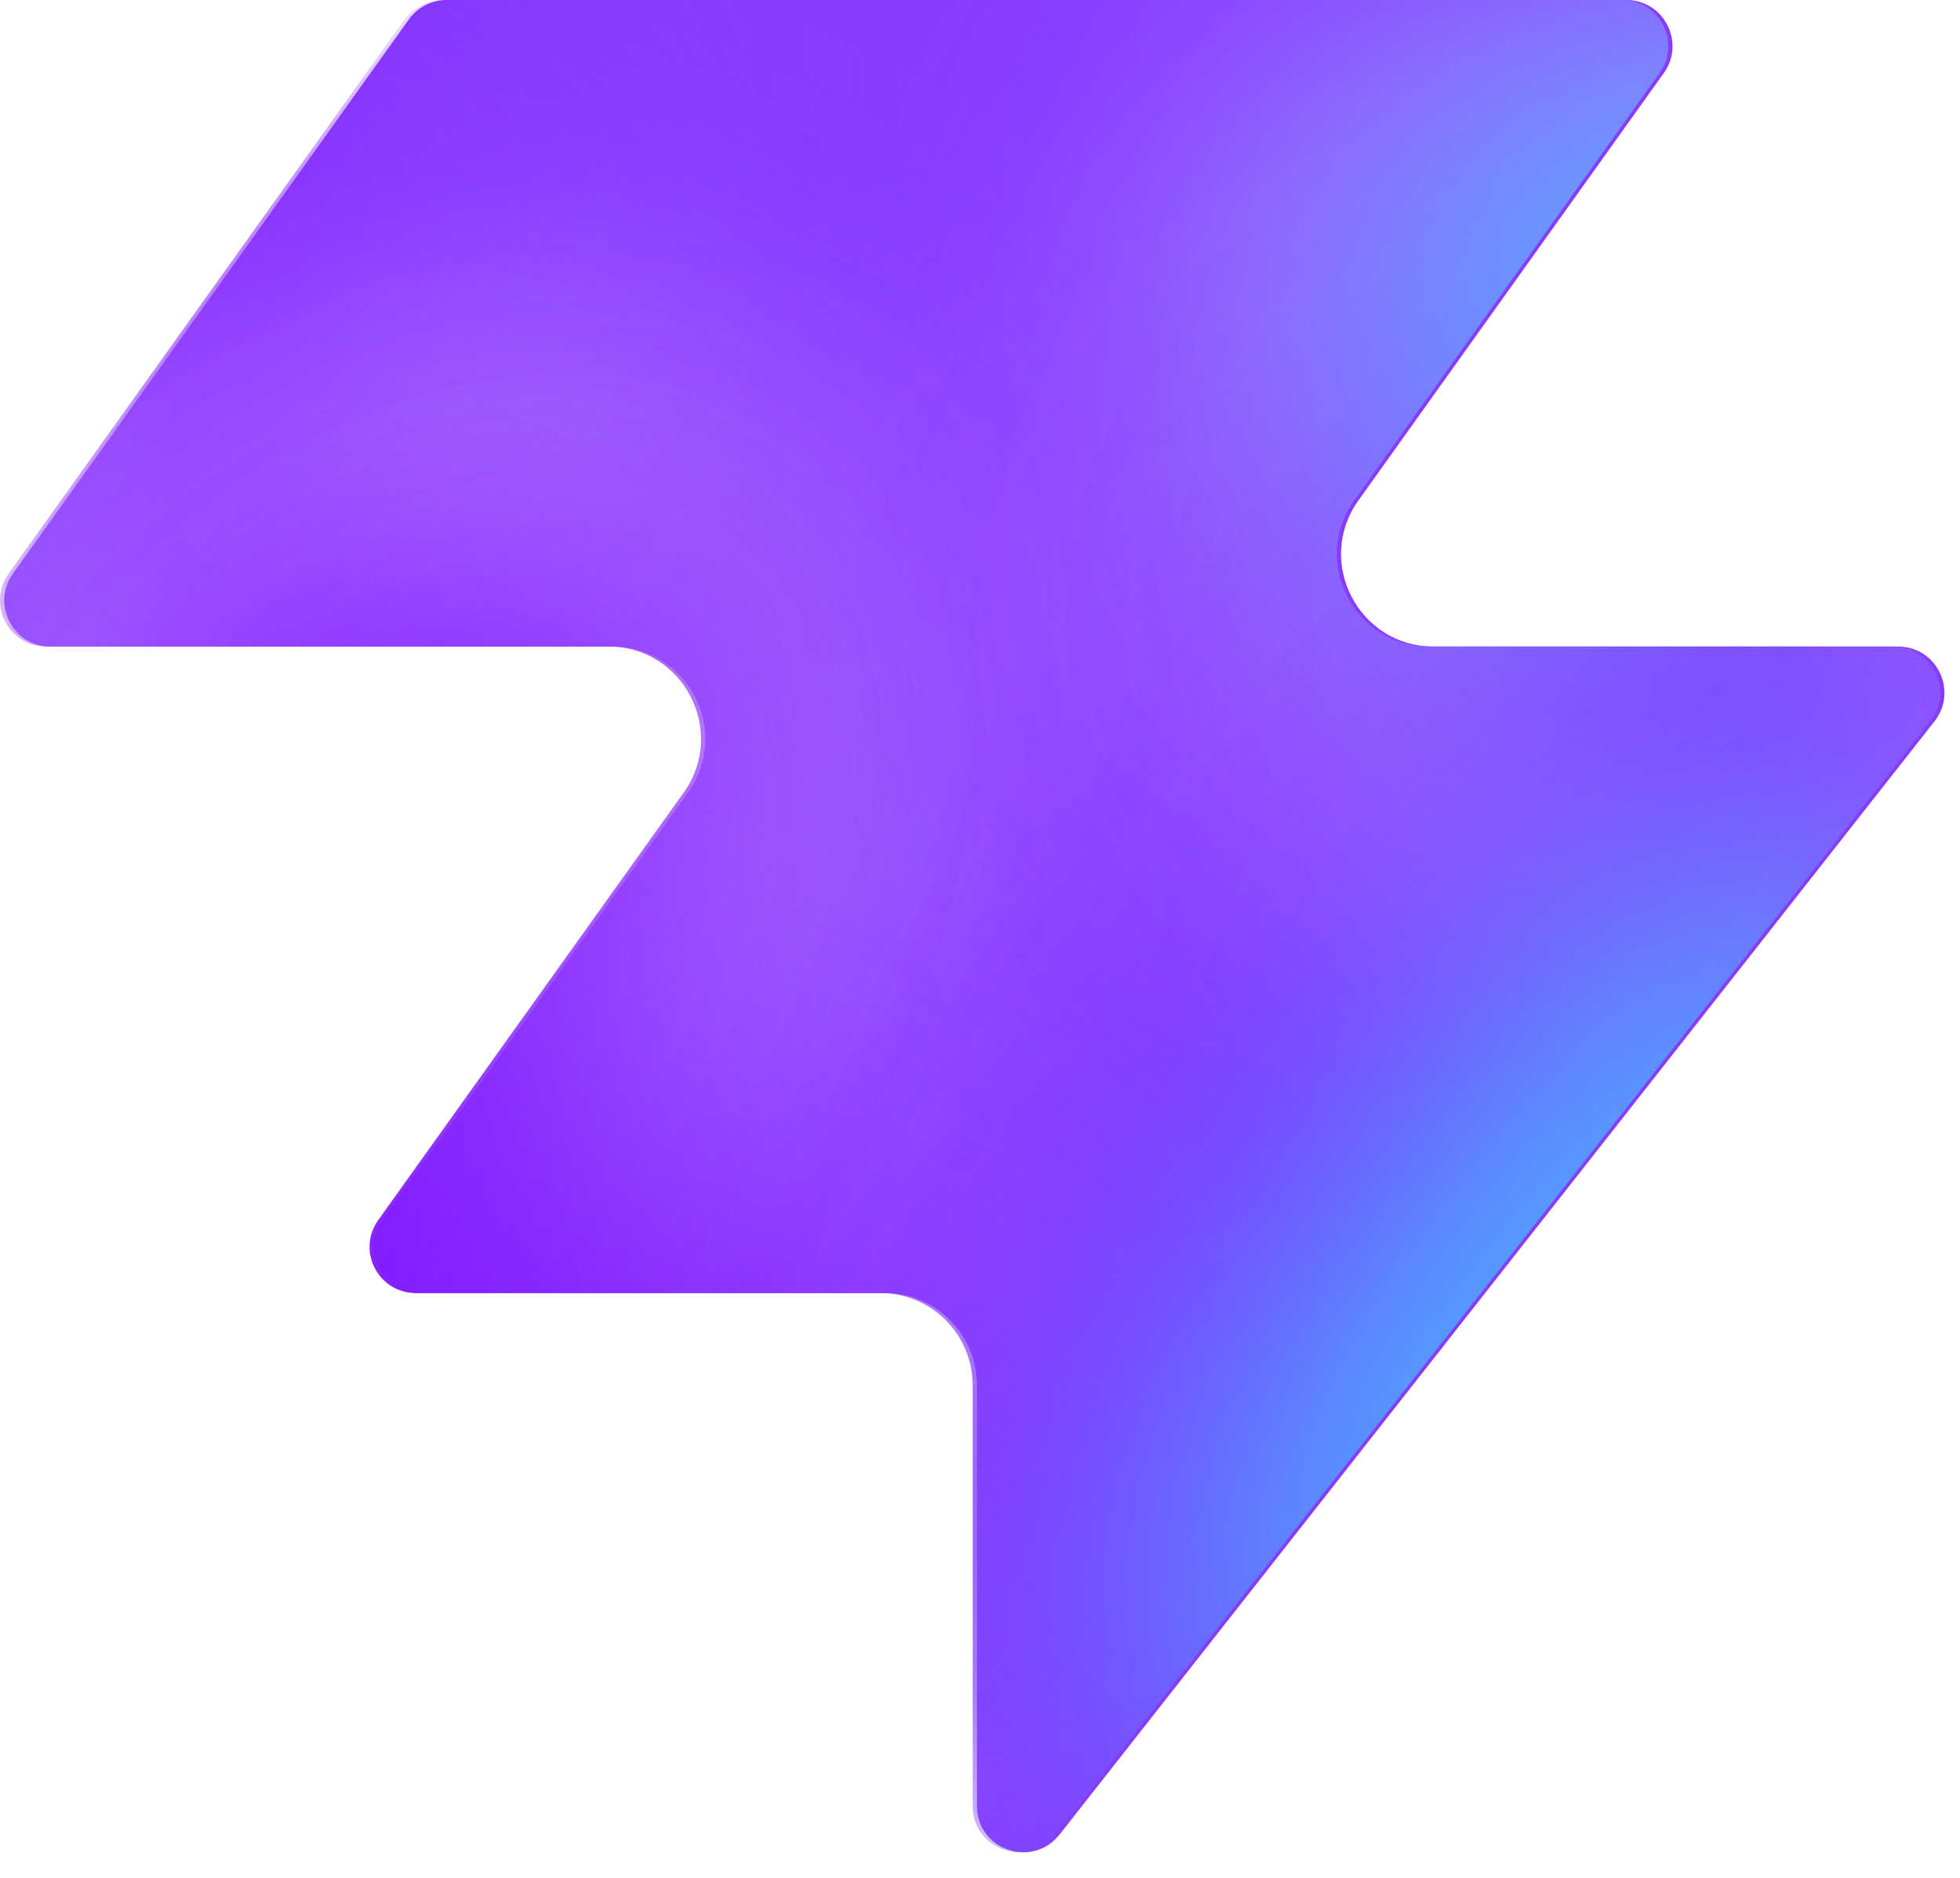
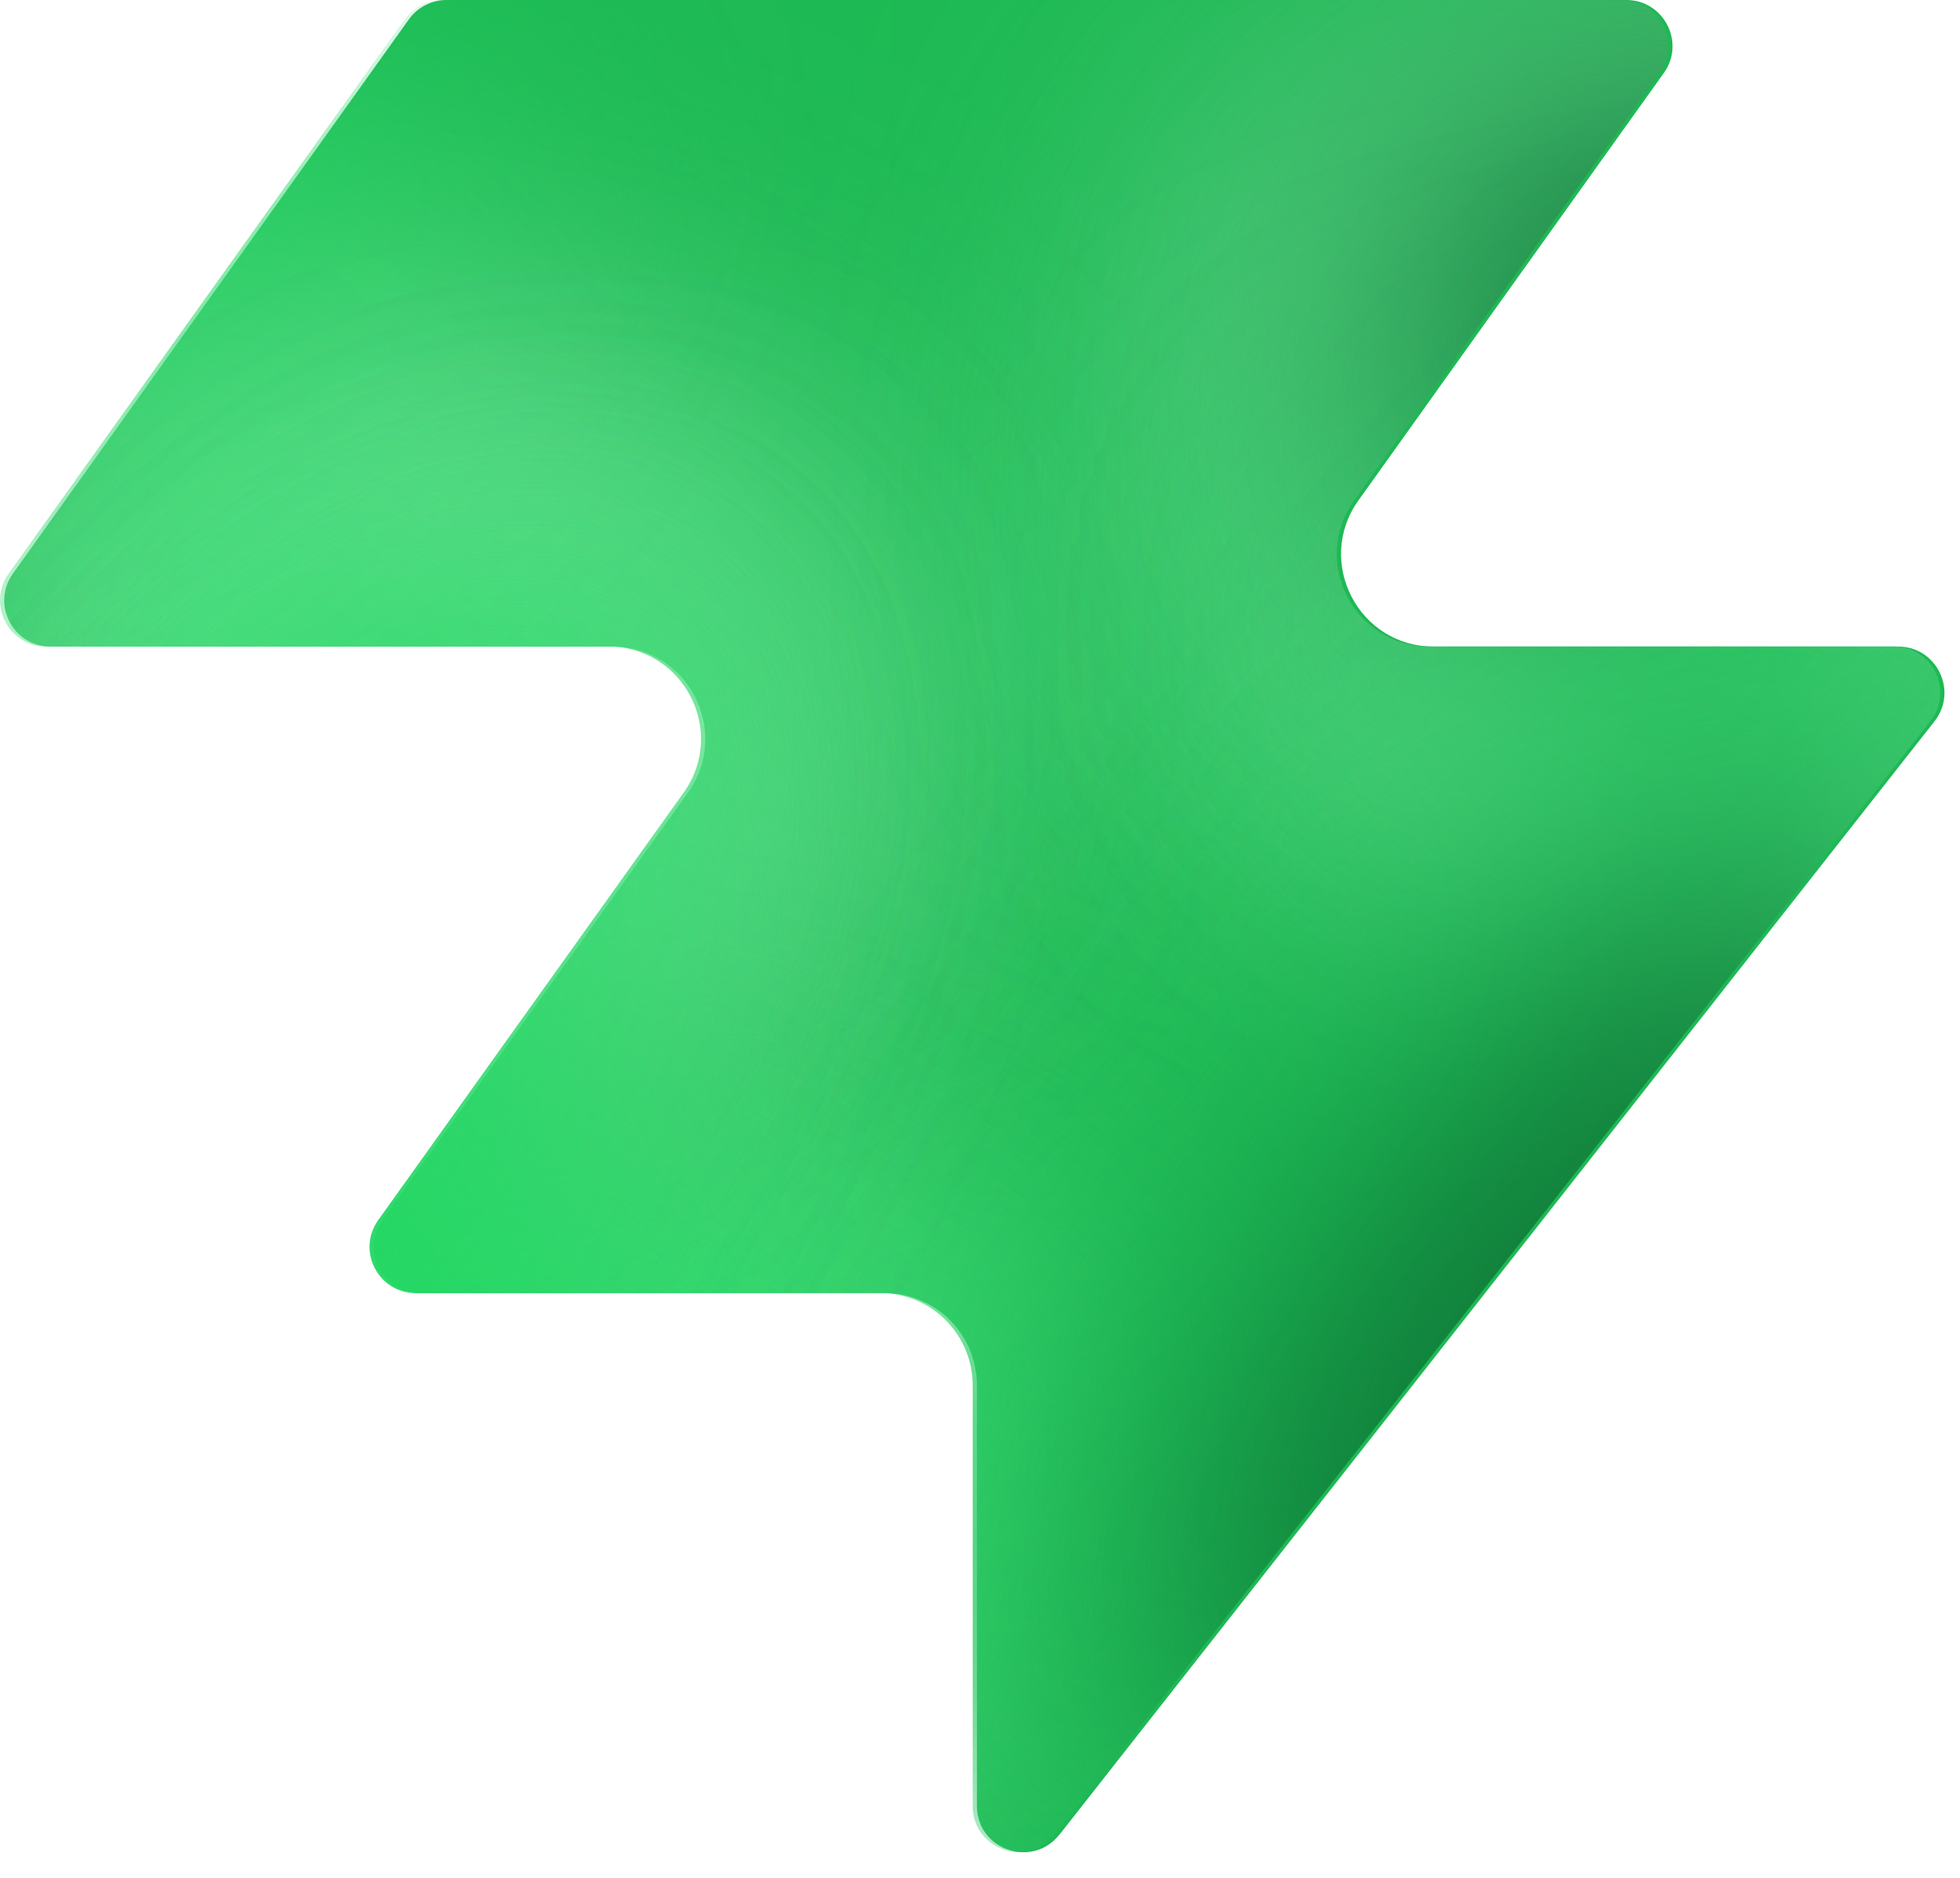
<svg xmlns="http://www.w3.org/2000/svg" width="48" height="46" fill="none" viewBox="0 0 48 46">
-   <path fill="#863bff" d="M25.946 44.938c-.664.845-2.021.375-2.021-.698V33.937a2.26 2.26 0 0 0-2.262-2.262H10.287c-.92 0-1.456-1.04-.92-1.788l7.48-10.471c1.07-1.497 0-3.578-1.842-3.578H1.237c-.92 0-1.456-1.04-.92-1.788L10.013.474c.214-.297.556-.474.92-.474h28.894c.92 0 1.456 1.04.92 1.788l-7.48 10.471c-1.07 1.498 0 3.579 1.842 3.579h11.377c.943 0 1.473 1.088.89 1.83L25.947 44.94z" style="fill:#863bff;fill:color(display-p3 .525 .23 1);fill-opacity:1" />
+   <path fill="#1db954" d="M25.946 44.938c-.664.845-2.021.375-2.021-.698V33.937a2.26 2.26 0 0 0-2.262-2.262H10.287c-.92 0-1.456-1.04-.92-1.788l7.48-10.471c1.07-1.497 0-3.578-1.842-3.578H1.237c-.92 0-1.456-1.04-.92-1.788L10.013.474c.214-.297.556-.474.92-.474h28.894c.92 0 1.456 1.04.92 1.788l-7.48 10.471c-1.07 1.498 0 3.579 1.842 3.579h11.377c.943 0 1.473 1.088.89 1.83L25.947 44.94z" style="fill:#1db954;fill:color(display-p3 .063 .597 .259);fill-opacity:1" />
  <mask id="a" width="48" height="46" x="0" y="0" maskUnits="userSpaceOnUse" style="mask-type:alpha">
    <path fill="#000" d="M25.842 44.938c-.664.844-2.021.375-2.021-.698V33.937a2.26 2.26 0 0 0-2.262-2.262H10.183c-.92 0-1.456-1.04-.92-1.788l7.48-10.471c1.07-1.498 0-3.579-1.842-3.579H1.133c-.92 0-1.456-1.04-.92-1.787L9.91.473c.214-.297.556-.474.92-.474h28.894c.92 0 1.456 1.04.92 1.788l-7.48 10.471c-1.07 1.498 0 3.578 1.842 3.578h11.377c.943 0 1.473 1.088.89 1.832L25.843 44.94z" style="fill:#000;fill-opacity:1" />
  </mask>
  <g mask="url(#a)">
    <g filter="url(#b)">
-       <ellipse cx="5.508" cy="14.704" fill="#ede6ff" rx="5.508" ry="14.704" style="fill:#ede6ff;fill:color(display-p3 .927 .903 1);fill-opacity:1" transform="matrix(.00324 1 1 -.00324 -4.47 31.516)" />
+       <ellipse cx="5.508" cy="14.704" fill="#d7f5e3" rx="5.508" ry="14.704" style="fill:#d7f5e3;fill:color(display-p3 .831 .914 .859);fill-opacity:1" transform="matrix(.00324 1 1 -.00324 -4.47 31.516)" />
    </g>
    <g filter="url(#c)">
-       <ellipse cx="10.399" cy="29.851" fill="#ede6ff" rx="10.399" ry="29.851" style="fill:#ede6ff;fill:color(display-p3 .927 .903 1);fill-opacity:1" transform="matrix(.00324 1 1 -.00324 -39.328 7.883)" />
+       <ellipse cx="10.399" cy="29.851" fill="#d7f5e3" rx="10.399" ry="29.851" style="fill:#d7f5e3;fill:color(display-p3 .831 .914 .859);fill-opacity:1" transform="matrix(.00324 1 1 -.00324 -39.328 7.883)" />
    </g>
    <g filter="url(#d)">
-       <ellipse cx="5.508" cy="30.487" fill="#7e14ff" rx="5.508" ry="30.487" style="fill:#7e14ff;fill:color(display-p3 .492 .077 1);fill-opacity:1" transform="rotate(89.814 -25.913 -14.639)scale(1 -1)" />
+       <ellipse cx="5.508" cy="30.487" fill="#1ed760" rx="5.508" ry="30.487" style="fill:#1ed760;fill:color(display-p3 .074 .755 .439);fill-opacity:1" transform="rotate(89.814 -25.913 -14.639)scale(1 -1)" />
    </g>
    <g filter="url(#e)">
-       <ellipse cx="5.508" cy="30.599" fill="#7e14ff" rx="5.508" ry="30.599" style="fill:#7e14ff;fill:color(display-p3 .492 .077 1);fill-opacity:1" transform="rotate(89.814 -32.644 -3.334)scale(1 -1)" />
+       <ellipse cx="5.508" cy="30.599" fill="#1ed760" rx="5.508" ry="30.599" style="fill:#1ed760;fill:color(display-p3 .074 .755 .439);fill-opacity:1" transform="rotate(89.814 -32.644 -3.334)scale(1 -1)" />
    </g>
    <g filter="url(#f)">
-       <ellipse cx="5.508" cy="30.599" fill="#7e14ff" rx="5.508" ry="30.599" style="fill:#7e14ff;fill:color(display-p3 .492 .077 1);fill-opacity:1" transform="matrix(.00324 1 1 -.00324 -34.34 30.47)" />
+       <ellipse cx="5.508" cy="30.599" fill="#1ed760" rx="5.508" ry="30.599" style="fill:#1ed760;fill:color(display-p3 .074 .755 .439);fill-opacity:1" transform="matrix(.00324 1 1 -.00324 -34.34 30.47)" />
    </g>
    <g filter="url(#g)">
-       <ellipse cx="14.072" cy="22.078" fill="#ede6ff" rx="14.072" ry="22.078" style="fill:#ede6ff;fill:color(display-p3 .927 .903 1);fill-opacity:1" transform="rotate(93.35 24.506 48.493)scale(-1 1)" />
+       <ellipse cx="14.072" cy="22.078" fill="#d7f5e3" rx="14.072" ry="22.078" style="fill:#d7f5e3;fill:color(display-p3 .831 .914 .859);fill-opacity:1" transform="rotate(93.35 24.506 48.493)scale(-1 1)" />
    </g>
    <g filter="url(#h)">
-       <ellipse cx="3.47" cy="21.501" fill="#7e14ff" rx="3.47" ry="21.501" style="fill:#7e14ff;fill:color(display-p3 .492 .077 1);fill-opacity:1" transform="rotate(89.009 28.708 47.59)scale(-1 1)" />
+       <ellipse cx="3.47" cy="21.501" fill="#1ed760" rx="3.47" ry="21.501" style="fill:#1ed760;fill:color(display-p3 .074 .755 .439);fill-opacity:1" transform="rotate(89.009 28.708 47.59)scale(-1 1)" />
    </g>
    <g filter="url(#i)">
-       <ellipse cx="3.47" cy="21.501" fill="#7e14ff" rx="3.47" ry="21.501" style="fill:#7e14ff;fill:color(display-p3 .492 .077 1);fill-opacity:1" transform="rotate(89.009 28.708 47.59)scale(-1 1)" />
+       <ellipse cx="3.47" cy="21.501" fill="#1ed760" rx="3.47" ry="21.501" style="fill:#1ed760;fill:color(display-p3 .074 .755 .439);fill-opacity:1" transform="rotate(89.009 28.708 47.59)scale(-1 1)" />
    </g>
    <g filter="url(#j)">
-       <ellipse cx=".387" cy="8.972" fill="#7e14ff" rx="4.407" ry="29.108" style="fill:#7e14ff;fill:color(display-p3 .492 .077 1);fill-opacity:1" transform="rotate(39.51 .387 8.972)" />
+       <ellipse cx=".387" cy="8.972" fill="#1ed760" rx="4.407" ry="29.108" style="fill:#1ed760;fill:color(display-p3 .074 .755 .439);fill-opacity:1" transform="rotate(39.51 .387 8.972)" />
    </g>
    <g filter="url(#k)">
-       <ellipse cx="47.523" cy="-6.092" fill="#7e14ff" rx="4.407" ry="29.108" style="fill:#7e14ff;fill:color(display-p3 .492 .077 1);fill-opacity:1" transform="rotate(37.892 47.523 -6.092)" />
+       <ellipse cx="47.523" cy="-6.092" fill="#1ed760" rx="4.407" ry="29.108" style="fill:#1ed760;fill:color(display-p3 .074 .755 .439);fill-opacity:1" transform="rotate(37.892 47.523 -6.092)" />
    </g>
    <g filter="url(#l)">
-       <ellipse cx="41.412" cy="6.333" fill="#47bfff" rx="5.971" ry="9.665" style="fill:#47bfff;fill:color(display-p3 .28 .748 1);fill-opacity:1" transform="rotate(37.892 41.412 6.333)" />
+       <ellipse cx="41.412" cy="6.333" fill="#0d6b32" rx="5.971" ry="9.665" style="fill:#0d6b32;fill:color(display-p3 .051 .42 .196);fill-opacity:1" transform="rotate(37.892 41.412 6.333)" />
    </g>
    <g filter="url(#m)">
-       <ellipse cx="-1.879" cy="38.332" fill="#7e14ff" rx="4.407" ry="29.108" style="fill:#7e14ff;fill:color(display-p3 .492 .077 1);fill-opacity:1" transform="rotate(37.892 -1.88 38.332)" />
+       <ellipse cx="-1.879" cy="38.332" fill="#1ed760" rx="4.407" ry="29.108" style="fill:#1ed760;fill:color(display-p3 .074 .755 .439);fill-opacity:1" transform="rotate(37.892 -1.88 38.332)" />
    </g>
    <g filter="url(#n)">
-       <ellipse cx="-1.879" cy="38.332" fill="#7e14ff" rx="4.407" ry="29.108" style="fill:#7e14ff;fill:color(display-p3 .492 .077 1);fill-opacity:1" transform="rotate(37.892 -1.88 38.332)" />
+       <ellipse cx="-1.879" cy="38.332" fill="#1ed760" rx="4.407" ry="29.108" style="fill:#1ed760;fill:color(display-p3 .074 .755 .439);fill-opacity:1" transform="rotate(37.892 -1.88 38.332)" />
    </g>
    <g filter="url(#o)">
-       <ellipse cx="35.651" cy="29.907" fill="#7e14ff" rx="4.407" ry="29.108" style="fill:#7e14ff;fill:color(display-p3 .492 .077 1);fill-opacity:1" transform="rotate(37.892 35.651 29.907)" />
+       <ellipse cx="35.651" cy="29.907" fill="#1ed760" rx="4.407" ry="29.108" style="fill:#1ed760;fill:color(display-p3 .074 .755 .439);fill-opacity:1" transform="rotate(37.892 35.651 29.907)" />
    </g>
    <g filter="url(#p)">
-       <ellipse cx="38.418" cy="32.4" fill="#47bfff" rx="5.971" ry="15.297" style="fill:#47bfff;fill:color(display-p3 .28 .748 1);fill-opacity:1" transform="rotate(37.892 38.418 32.4)" />
+       <ellipse cx="38.418" cy="32.4" fill="#0d6b32" rx="5.971" ry="15.297" style="fill:#0d6b32;fill:color(display-p3 .051 .42 .196);fill-opacity:1" transform="rotate(37.892 38.418 32.4)" />
    </g>
  </g>
  <defs>
    <filter id="b" width="60.045" height="41.654" x="-19.77" y="16.149" color-interpolation-filters="sRGB" filterUnits="userSpaceOnUse">
      <feFlood flood-opacity="0" result="BackgroundImageFix" />
      <feBlend in="SourceGraphic" in2="BackgroundImageFix" result="shape" />
      <feGaussianBlur result="effect1_foregroundBlur_2002_17158" stdDeviation="7.659" />
    </filter>
    <filter id="c" width="90.34" height="51.437" x="-54.613" y="-7.533" color-interpolation-filters="sRGB" filterUnits="userSpaceOnUse">
      <feFlood flood-opacity="0" result="BackgroundImageFix" />
      <feBlend in="SourceGraphic" in2="BackgroundImageFix" result="shape" />
      <feGaussianBlur result="effect1_foregroundBlur_2002_17158" stdDeviation="7.659" />
    </filter>
    <filter id="d" width="79.355" height="29.4" x="-49.64" y="2.03" color-interpolation-filters="sRGB" filterUnits="userSpaceOnUse">
      <feFlood flood-opacity="0" result="BackgroundImageFix" />
      <feBlend in="SourceGraphic" in2="BackgroundImageFix" result="shape" />
      <feGaussianBlur result="effect1_foregroundBlur_2002_17158" stdDeviation="4.596" />
    </filter>
    <filter id="e" width="79.579" height="29.4" x="-45.045" y="20.029" color-interpolation-filters="sRGB" filterUnits="userSpaceOnUse">
      <feFlood flood-opacity="0" result="BackgroundImageFix" />
      <feBlend in="SourceGraphic" in2="BackgroundImageFix" result="shape" />
      <feGaussianBlur result="effect1_foregroundBlur_2002_17158" stdDeviation="4.596" />
    </filter>
    <filter id="f" width="79.579" height="29.4" x="-43.513" y="21.178" color-interpolation-filters="sRGB" filterUnits="userSpaceOnUse">
      <feFlood flood-opacity="0" result="BackgroundImageFix" />
      <feBlend in="SourceGraphic" in2="BackgroundImageFix" result="shape" />
      <feGaussianBlur result="effect1_foregroundBlur_2002_17158" stdDeviation="4.596" />
    </filter>
    <filter id="g" width="74.749" height="58.852" x="15.756" y="-17.901" color-interpolation-filters="sRGB" filterUnits="userSpaceOnUse">
      <feFlood flood-opacity="0" result="BackgroundImageFix" />
      <feBlend in="SourceGraphic" in2="BackgroundImageFix" result="shape" />
      <feGaussianBlur result="effect1_foregroundBlur_2002_17158" stdDeviation="7.659" />
    </filter>
    <filter id="h" width="61.377" height="25.362" x="23.548" y="2.284" color-interpolation-filters="sRGB" filterUnits="userSpaceOnUse">
      <feFlood flood-opacity="0" result="BackgroundImageFix" />
      <feBlend in="SourceGraphic" in2="BackgroundImageFix" result="shape" />
      <feGaussianBlur result="effect1_foregroundBlur_2002_17158" stdDeviation="4.596" />
    </filter>
    <filter id="i" width="61.377" height="25.362" x="23.548" y="2.284" color-interpolation-filters="sRGB" filterUnits="userSpaceOnUse">
      <feFlood flood-opacity="0" result="BackgroundImageFix" />
      <feBlend in="SourceGraphic" in2="BackgroundImageFix" result="shape" />
      <feGaussianBlur result="effect1_foregroundBlur_2002_17158" stdDeviation="4.596" />
    </filter>
    <filter id="j" width="56.045" height="63.649" x="-27.636" y="-22.853" color-interpolation-filters="sRGB" filterUnits="userSpaceOnUse">
      <feFlood flood-opacity="0" result="BackgroundImageFix" />
      <feBlend in="SourceGraphic" in2="BackgroundImageFix" result="shape" />
      <feGaussianBlur result="effect1_foregroundBlur_2002_17158" stdDeviation="4.596" />
    </filter>
    <filter id="k" width="54.814" height="64.646" x="20.116" y="-38.415" color-interpolation-filters="sRGB" filterUnits="userSpaceOnUse">
      <feFlood flood-opacity="0" result="BackgroundImageFix" />
      <feBlend in="SourceGraphic" in2="BackgroundImageFix" result="shape" />
      <feGaussianBlur result="effect1_foregroundBlur_2002_17158" stdDeviation="4.596" />
    </filter>
    <filter id="l" width="33.541" height="35.313" x="24.641" y="-11.323" color-interpolation-filters="sRGB" filterUnits="userSpaceOnUse">
      <feFlood flood-opacity="0" result="BackgroundImageFix" />
      <feBlend in="SourceGraphic" in2="BackgroundImageFix" result="shape" />
      <feGaussianBlur result="effect1_foregroundBlur_2002_17158" stdDeviation="4.596" />
    </filter>
    <filter id="m" width="54.814" height="64.646" x="-29.286" y="6.009" color-interpolation-filters="sRGB" filterUnits="userSpaceOnUse">
      <feFlood flood-opacity="0" result="BackgroundImageFix" />
      <feBlend in="SourceGraphic" in2="BackgroundImageFix" result="shape" />
      <feGaussianBlur result="effect1_foregroundBlur_2002_17158" stdDeviation="4.596" />
    </filter>
    <filter id="n" width="54.814" height="64.646" x="-29.286" y="6.009" color-interpolation-filters="sRGB" filterUnits="userSpaceOnUse">
      <feFlood flood-opacity="0" result="BackgroundImageFix" />
      <feBlend in="SourceGraphic" in2="BackgroundImageFix" result="shape" />
      <feGaussianBlur result="effect1_foregroundBlur_2002_17158" stdDeviation="4.596" />
    </filter>
    <filter id="o" width="54.814" height="64.646" x="8.244" y="-2.416" color-interpolation-filters="sRGB" filterUnits="userSpaceOnUse">
      <feFlood flood-opacity="0" result="BackgroundImageFix" />
      <feBlend in="SourceGraphic" in2="BackgroundImageFix" result="shape" />
      <feGaussianBlur result="effect1_foregroundBlur_2002_17158" stdDeviation="4.596" />
    </filter>
    <filter id="p" width="39.409" height="43.623" x="18.713" y="10.588" color-interpolation-filters="sRGB" filterUnits="userSpaceOnUse">
      <feFlood flood-opacity="0" result="BackgroundImageFix" />
      <feBlend in="SourceGraphic" in2="BackgroundImageFix" result="shape" />
      <feGaussianBlur result="effect1_foregroundBlur_2002_17158" stdDeviation="4.596" />
    </filter>
  </defs>
</svg>
